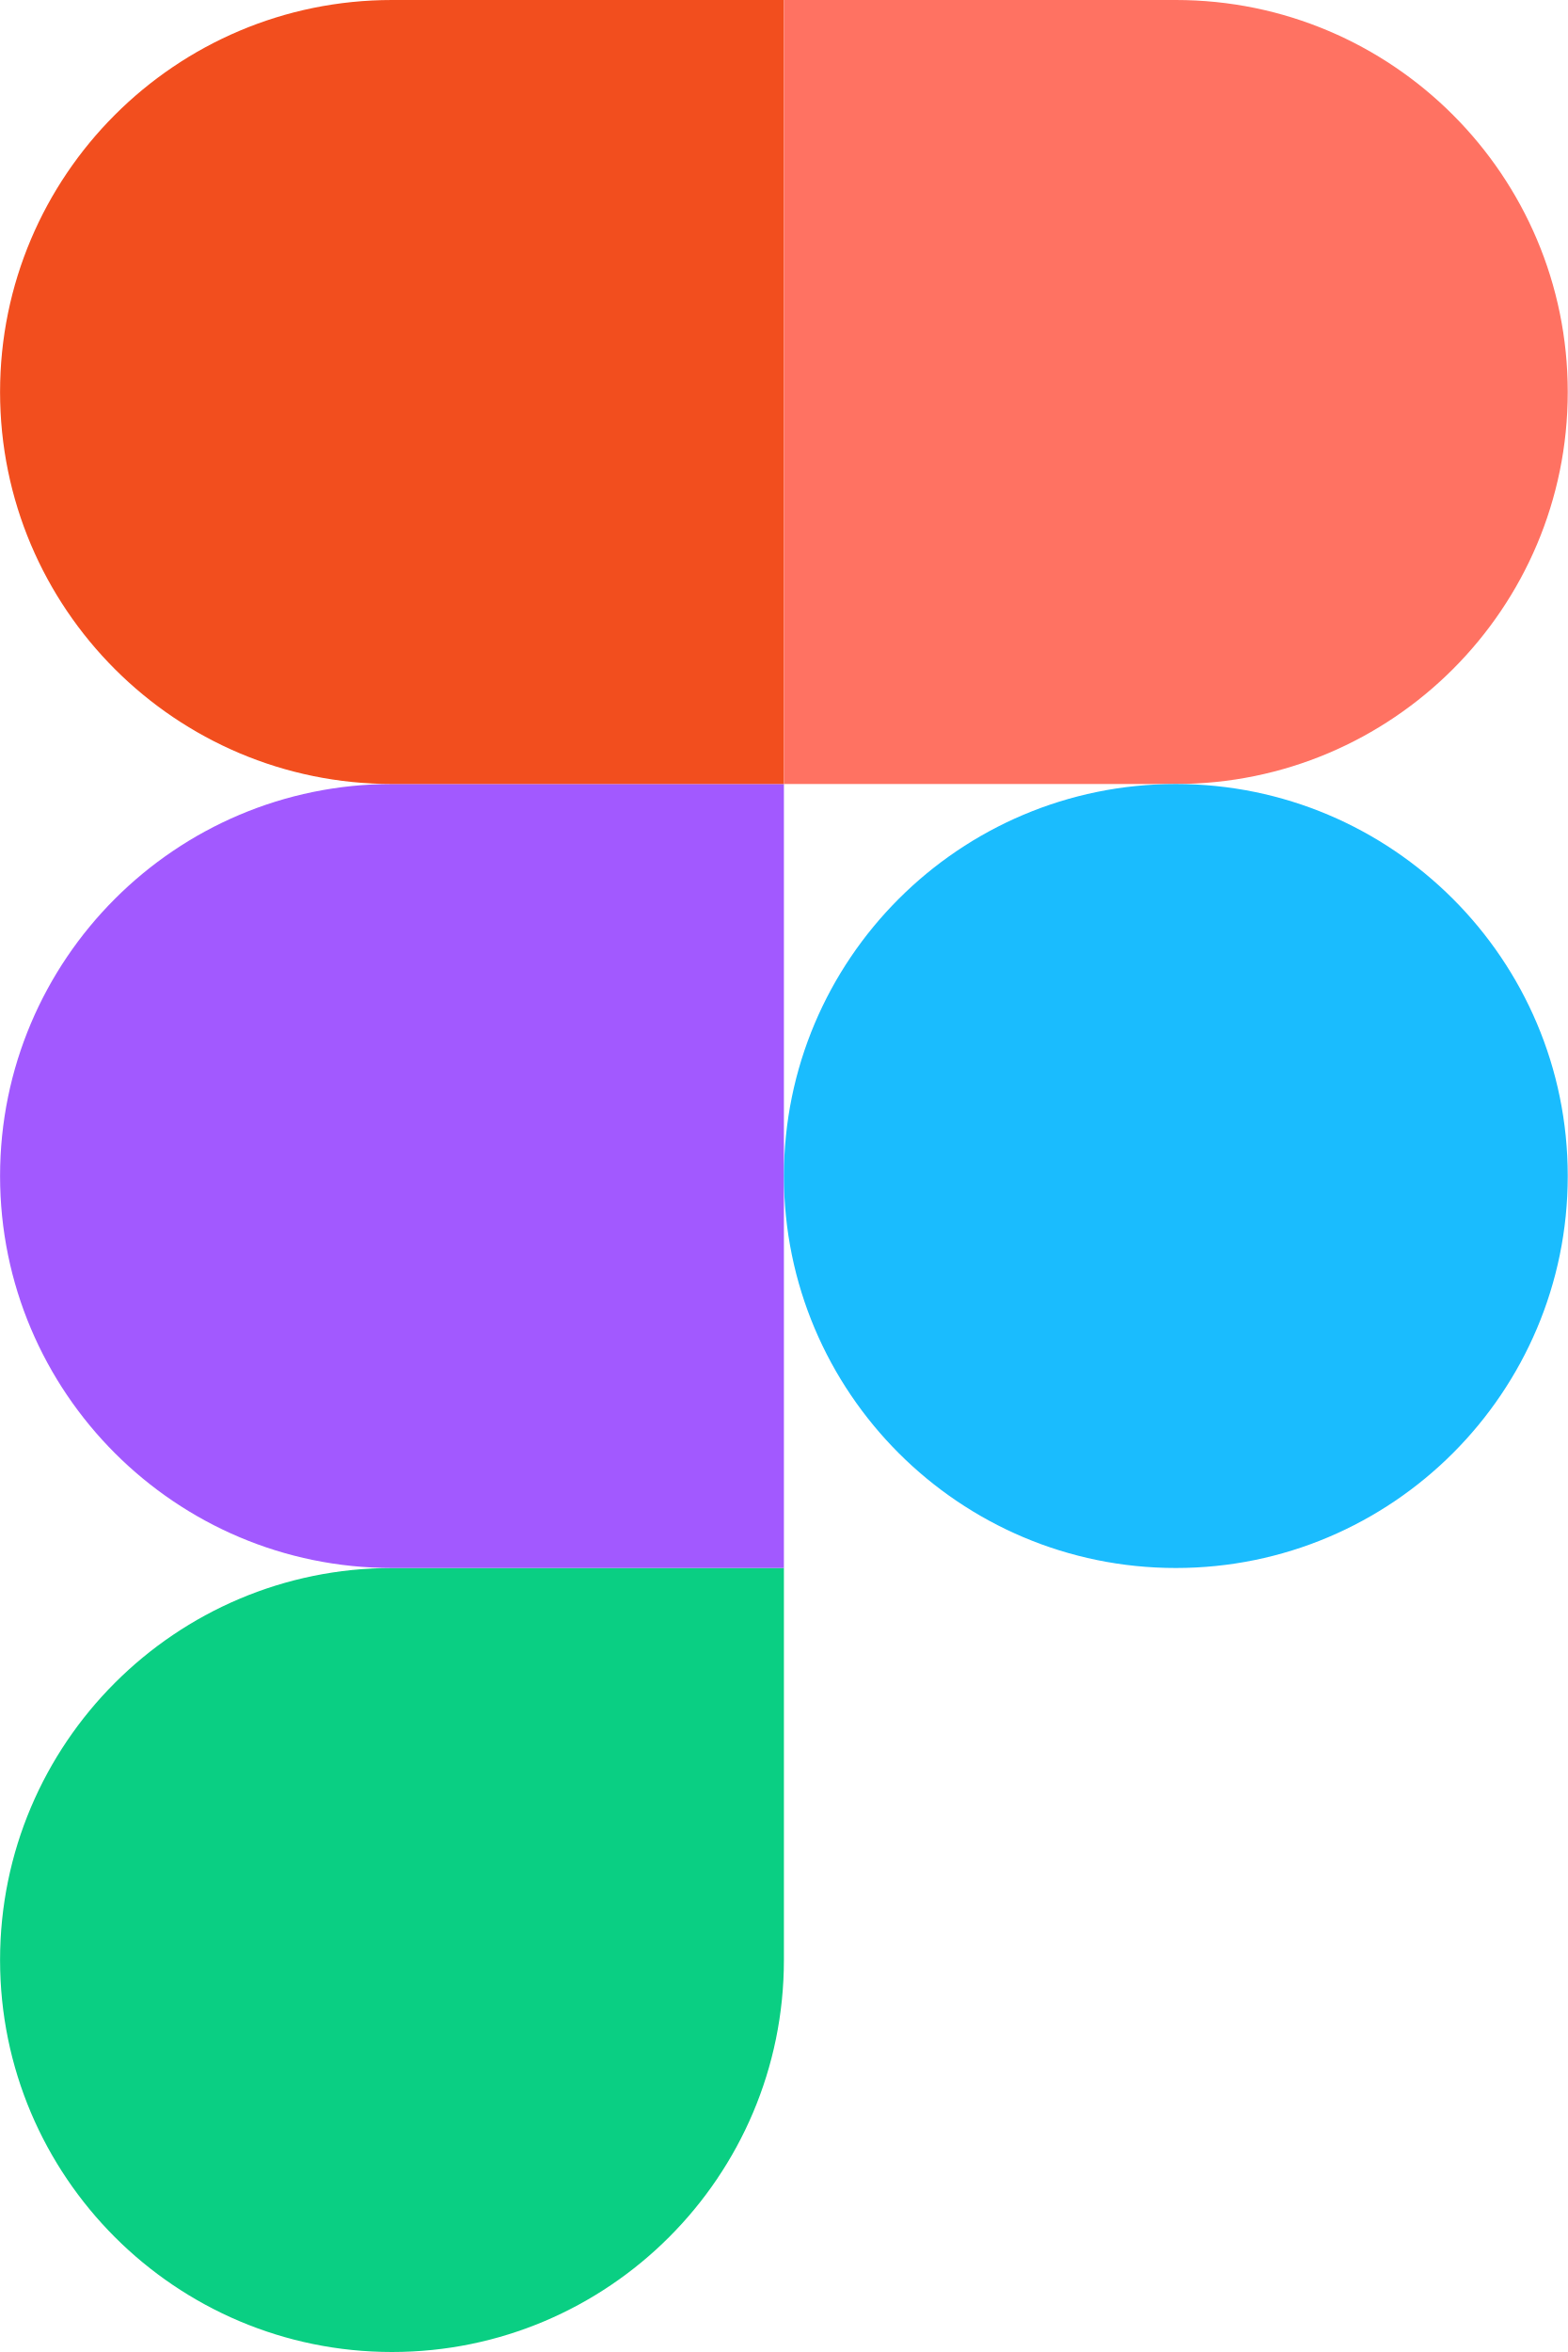
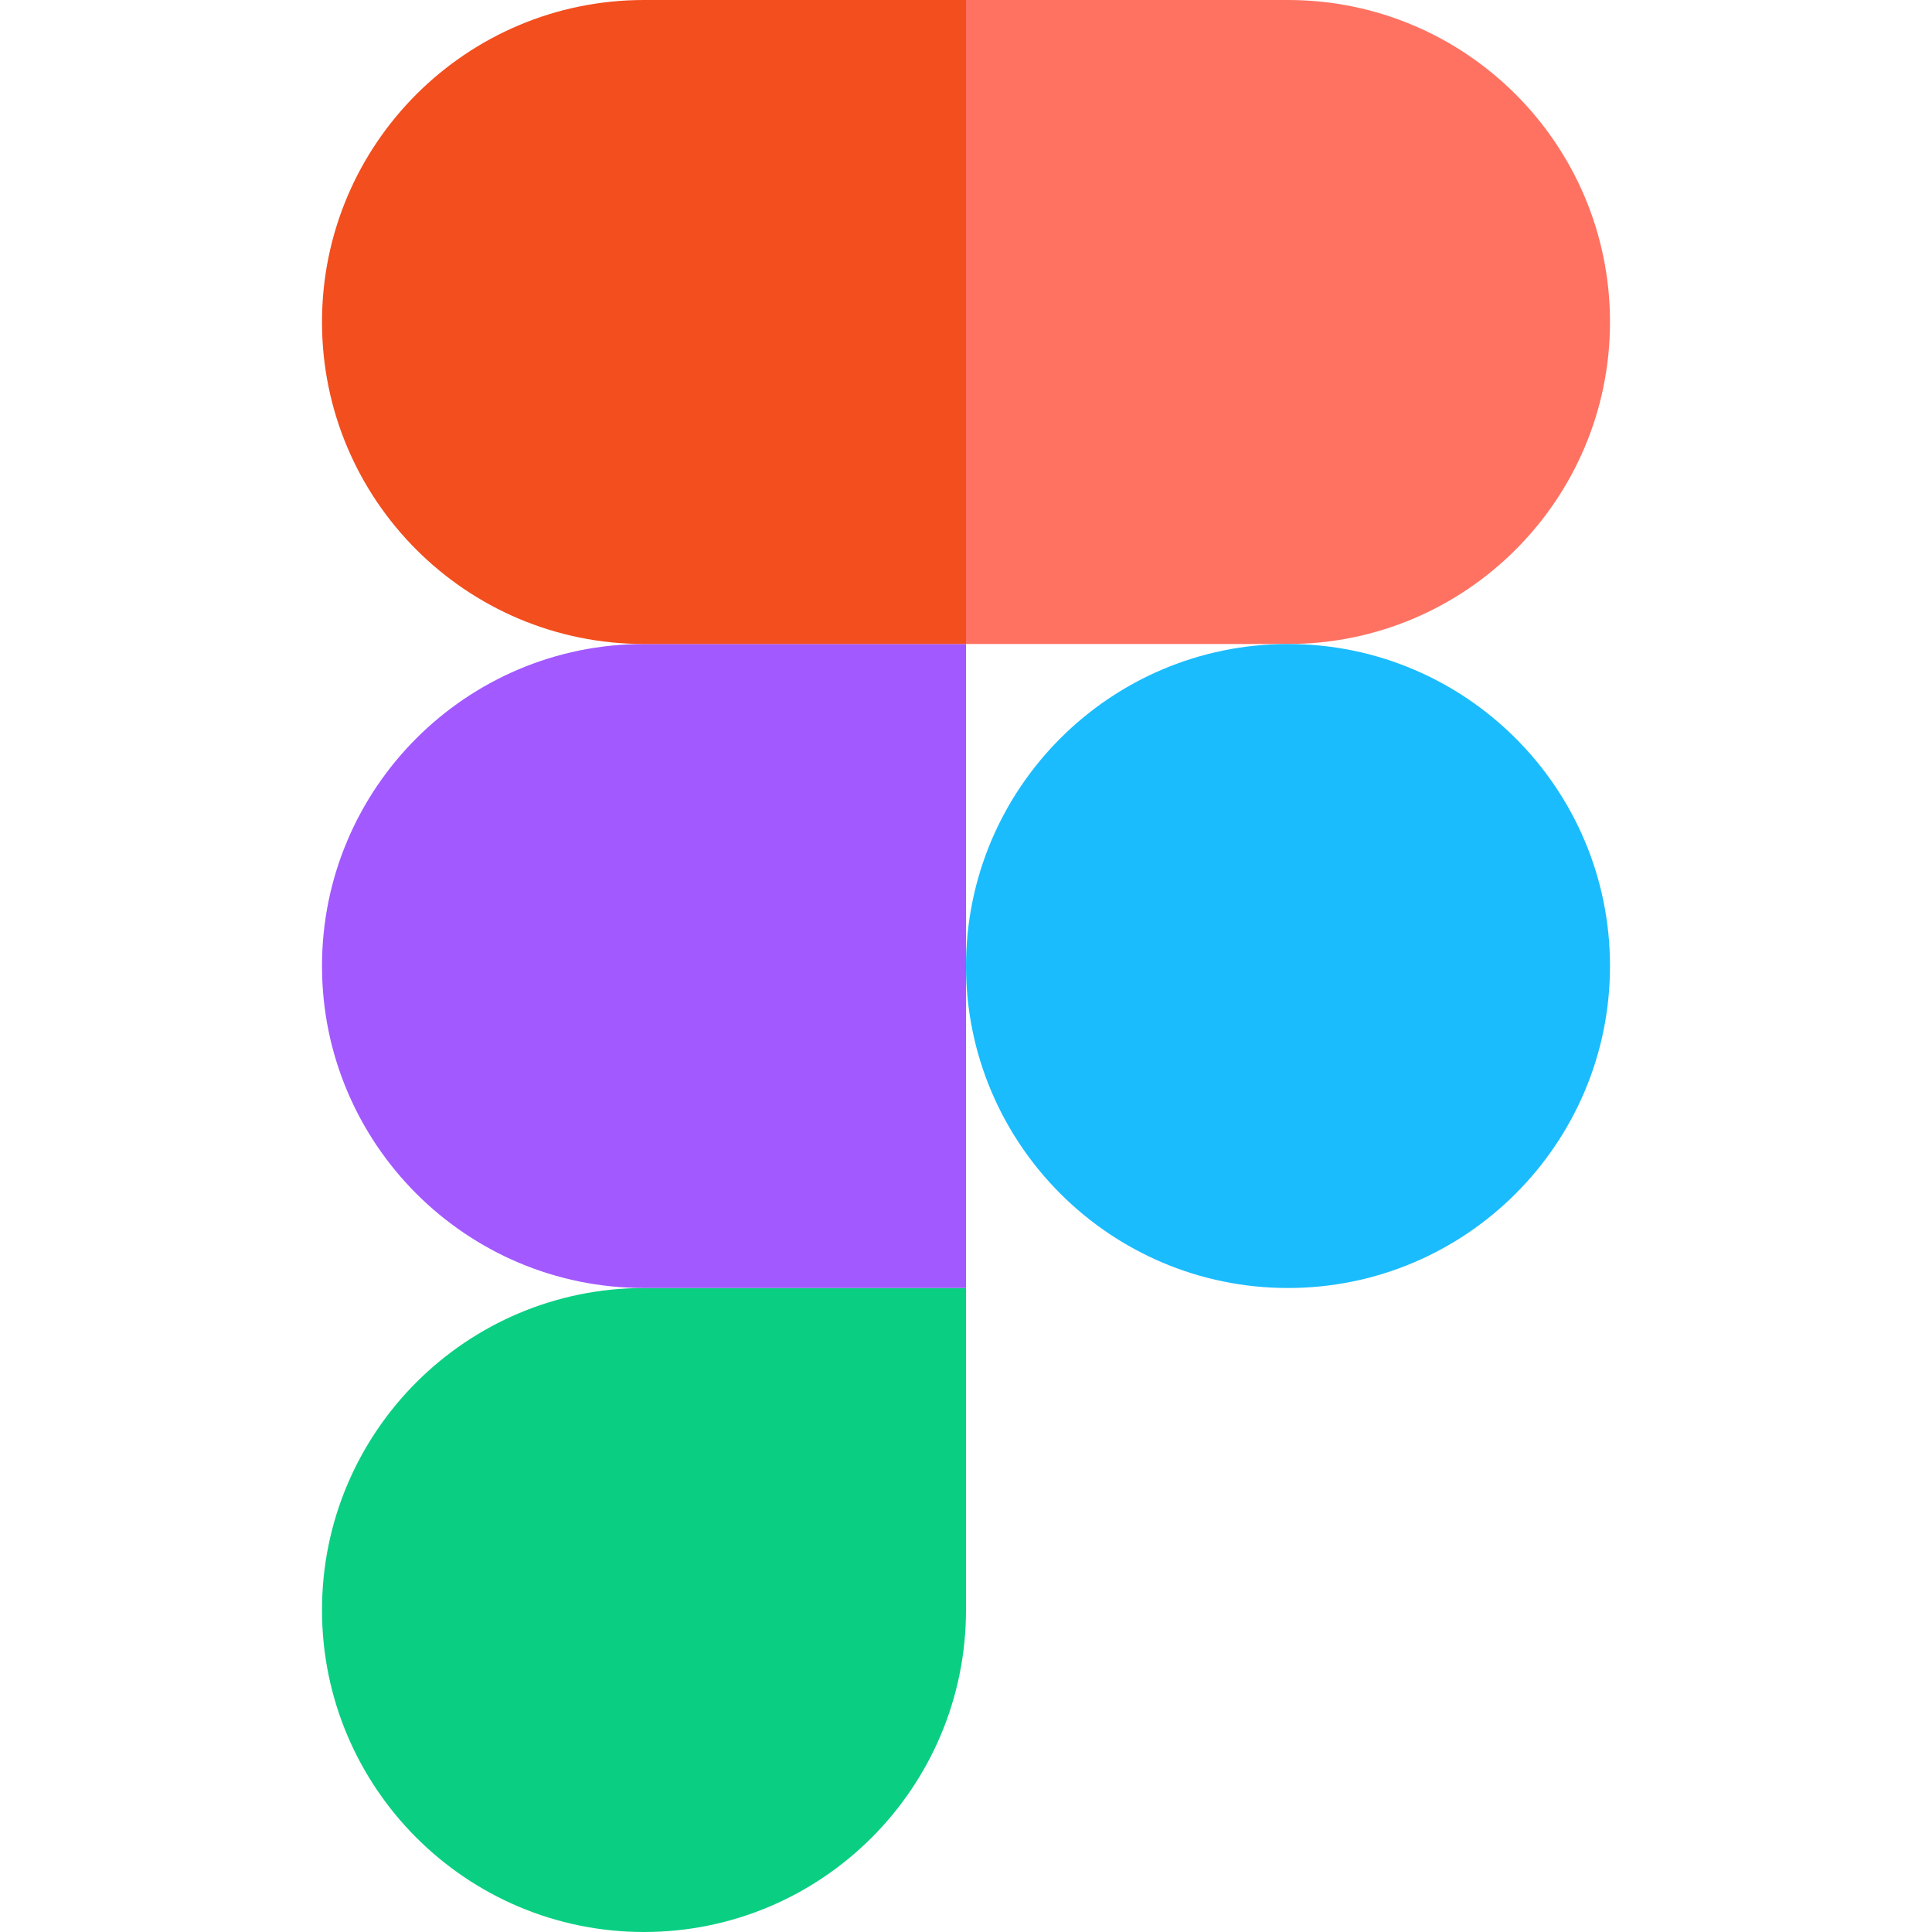
- <svg xmlns="http://www.w3.org/2000/svg" width="85.34" height="128" viewBox="0 0 256 384">
+ <svg xmlns="http://www.w3.org/2000/svg" width="54" height="54" viewBox="0 0 256 384">
  <path fill="#0ACF83" d="M64 384c35.328 0 64-28.672 64-64v-64H64c-35.328 0-64 28.672-64 64s28.672 64 64 64" />
  <path fill="#A259FF" d="M0 192c0-35.328 28.672-64 64-64h64v128H64c-35.328 0-64-28.672-64-64" />
  <path fill="#F24E1E" d="M0 64C0 28.672 28.672 0 64 0h64v128H64C28.672 128 0 99.328 0 64" />
  <path fill="#FF7262" d="M128 0h64c35.328 0 64 28.672 64 64s-28.672 64-64 64h-64z" />
  <path fill="#1ABCFE" d="M256 192c0 35.328-28.672 64-64 64s-64-28.672-64-64s28.672-64 64-64s64 28.672 64 64" />
</svg>
